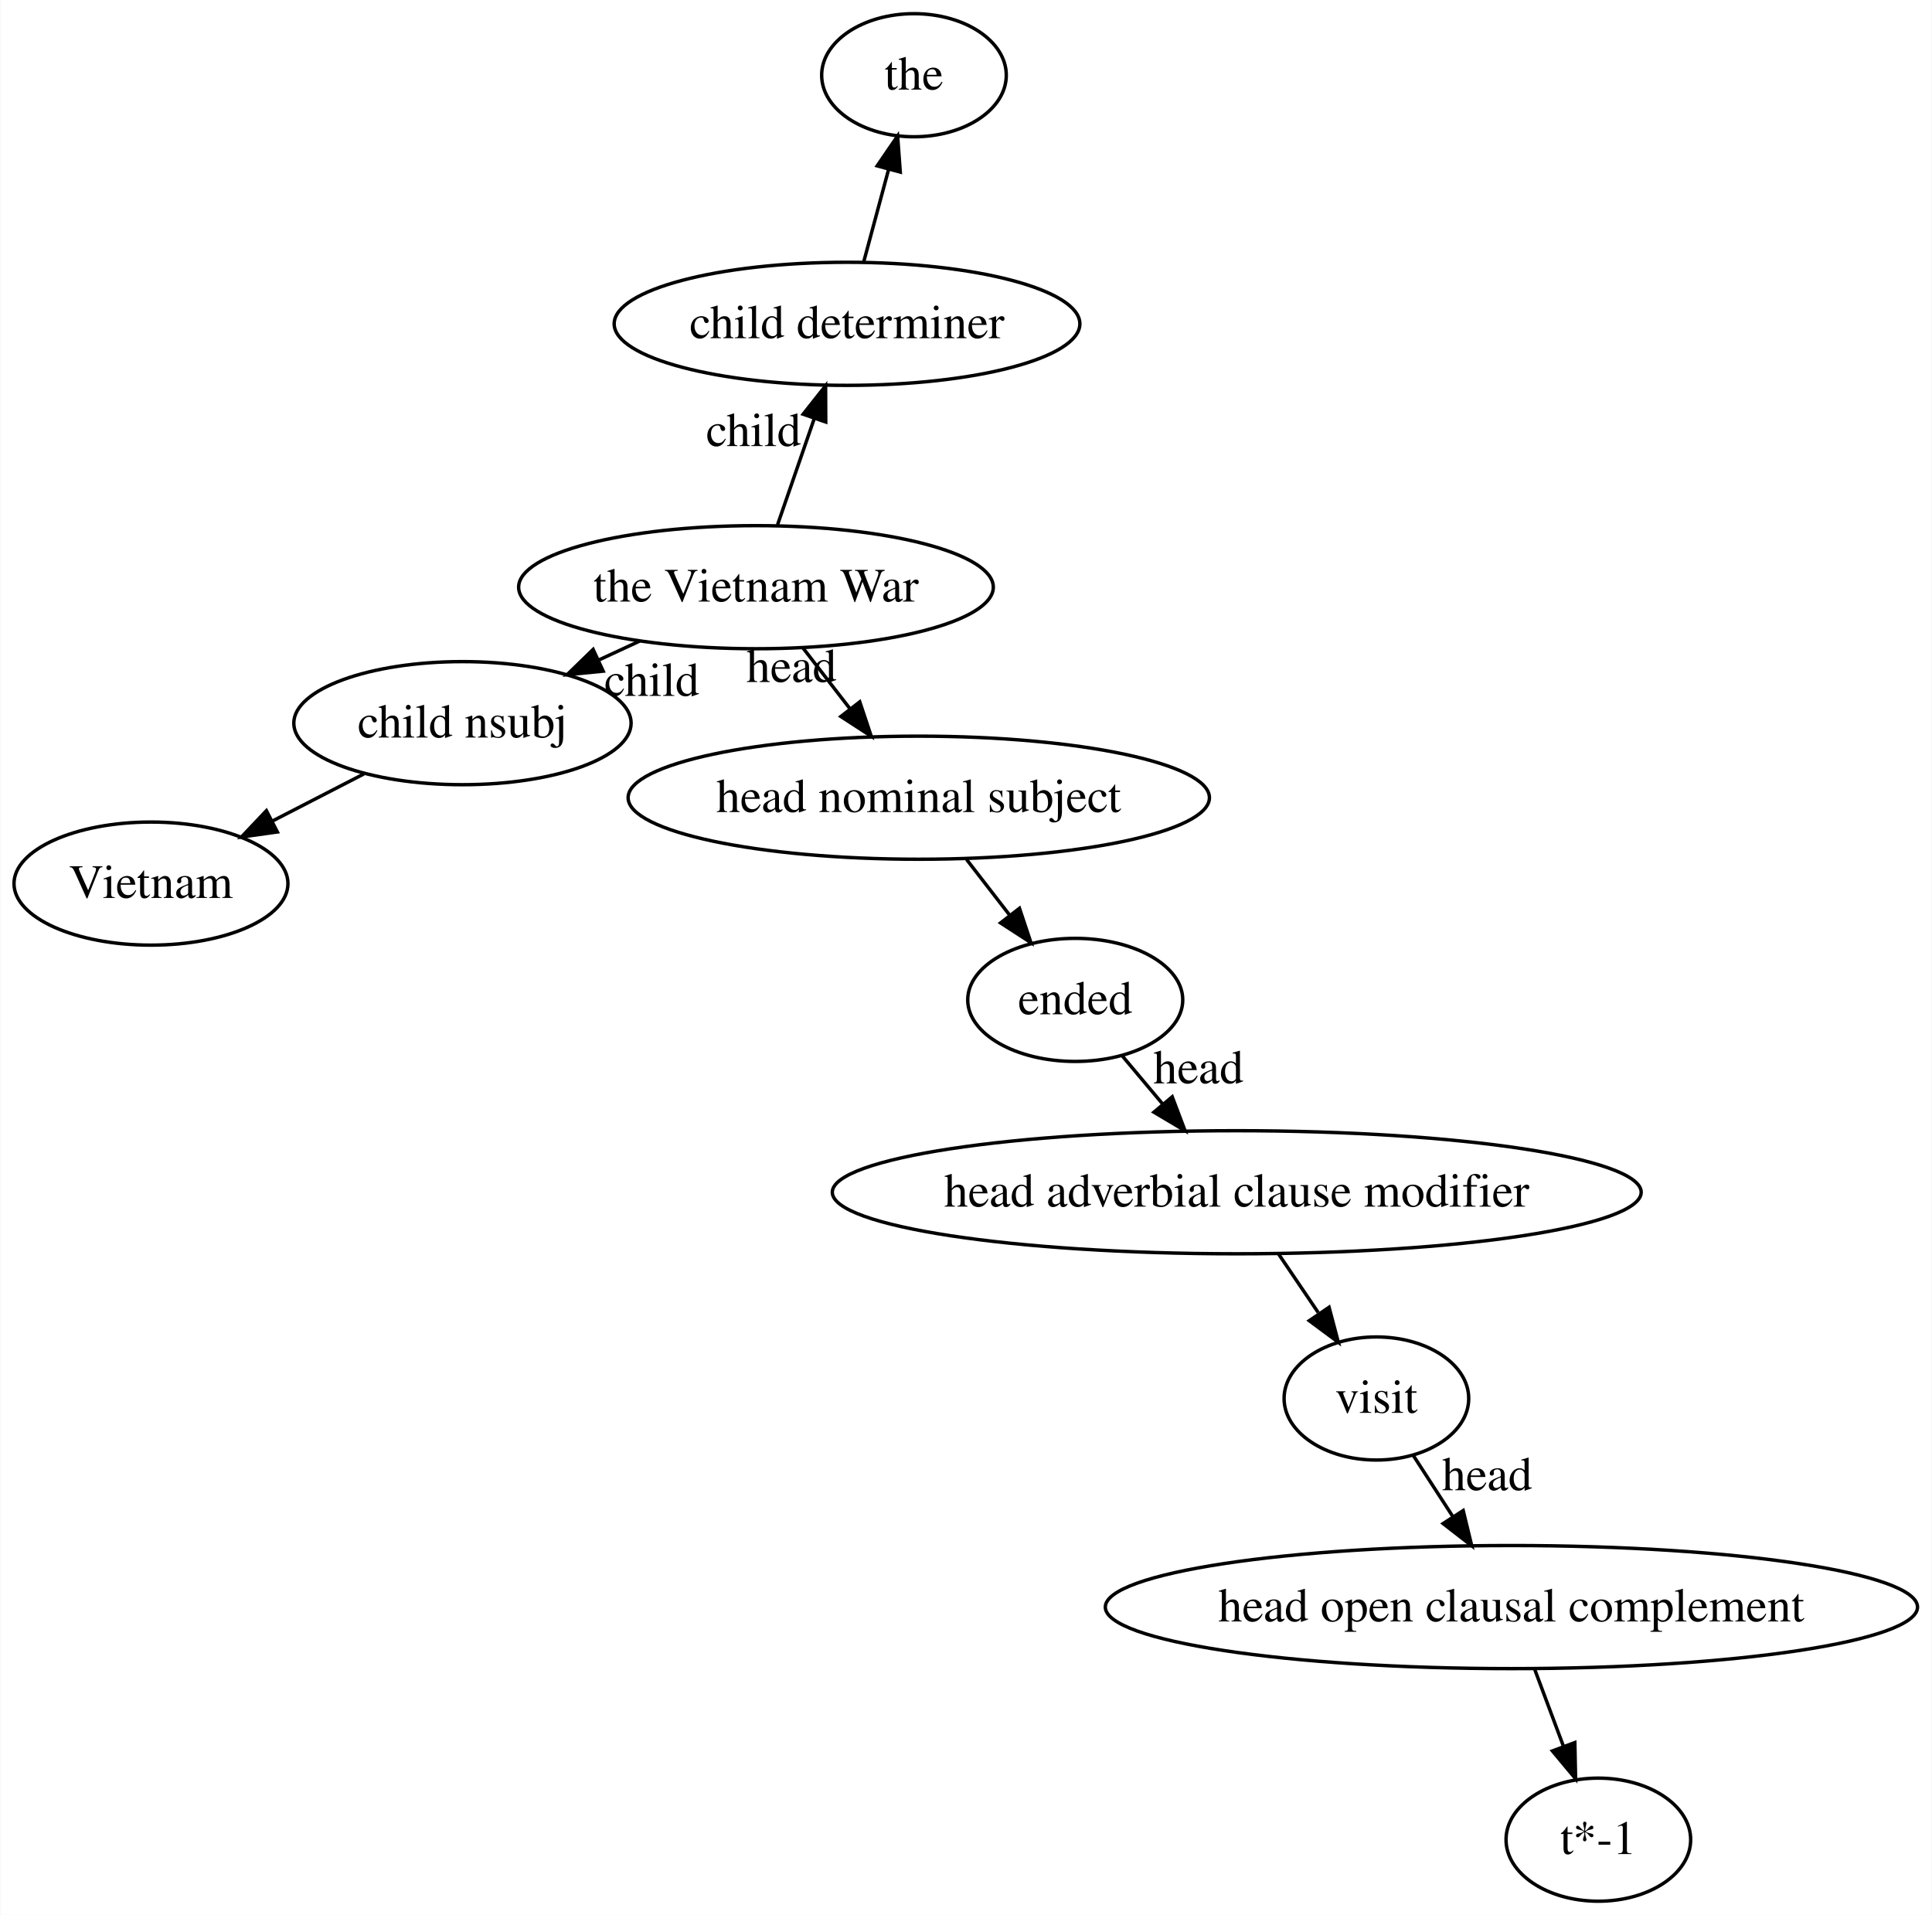
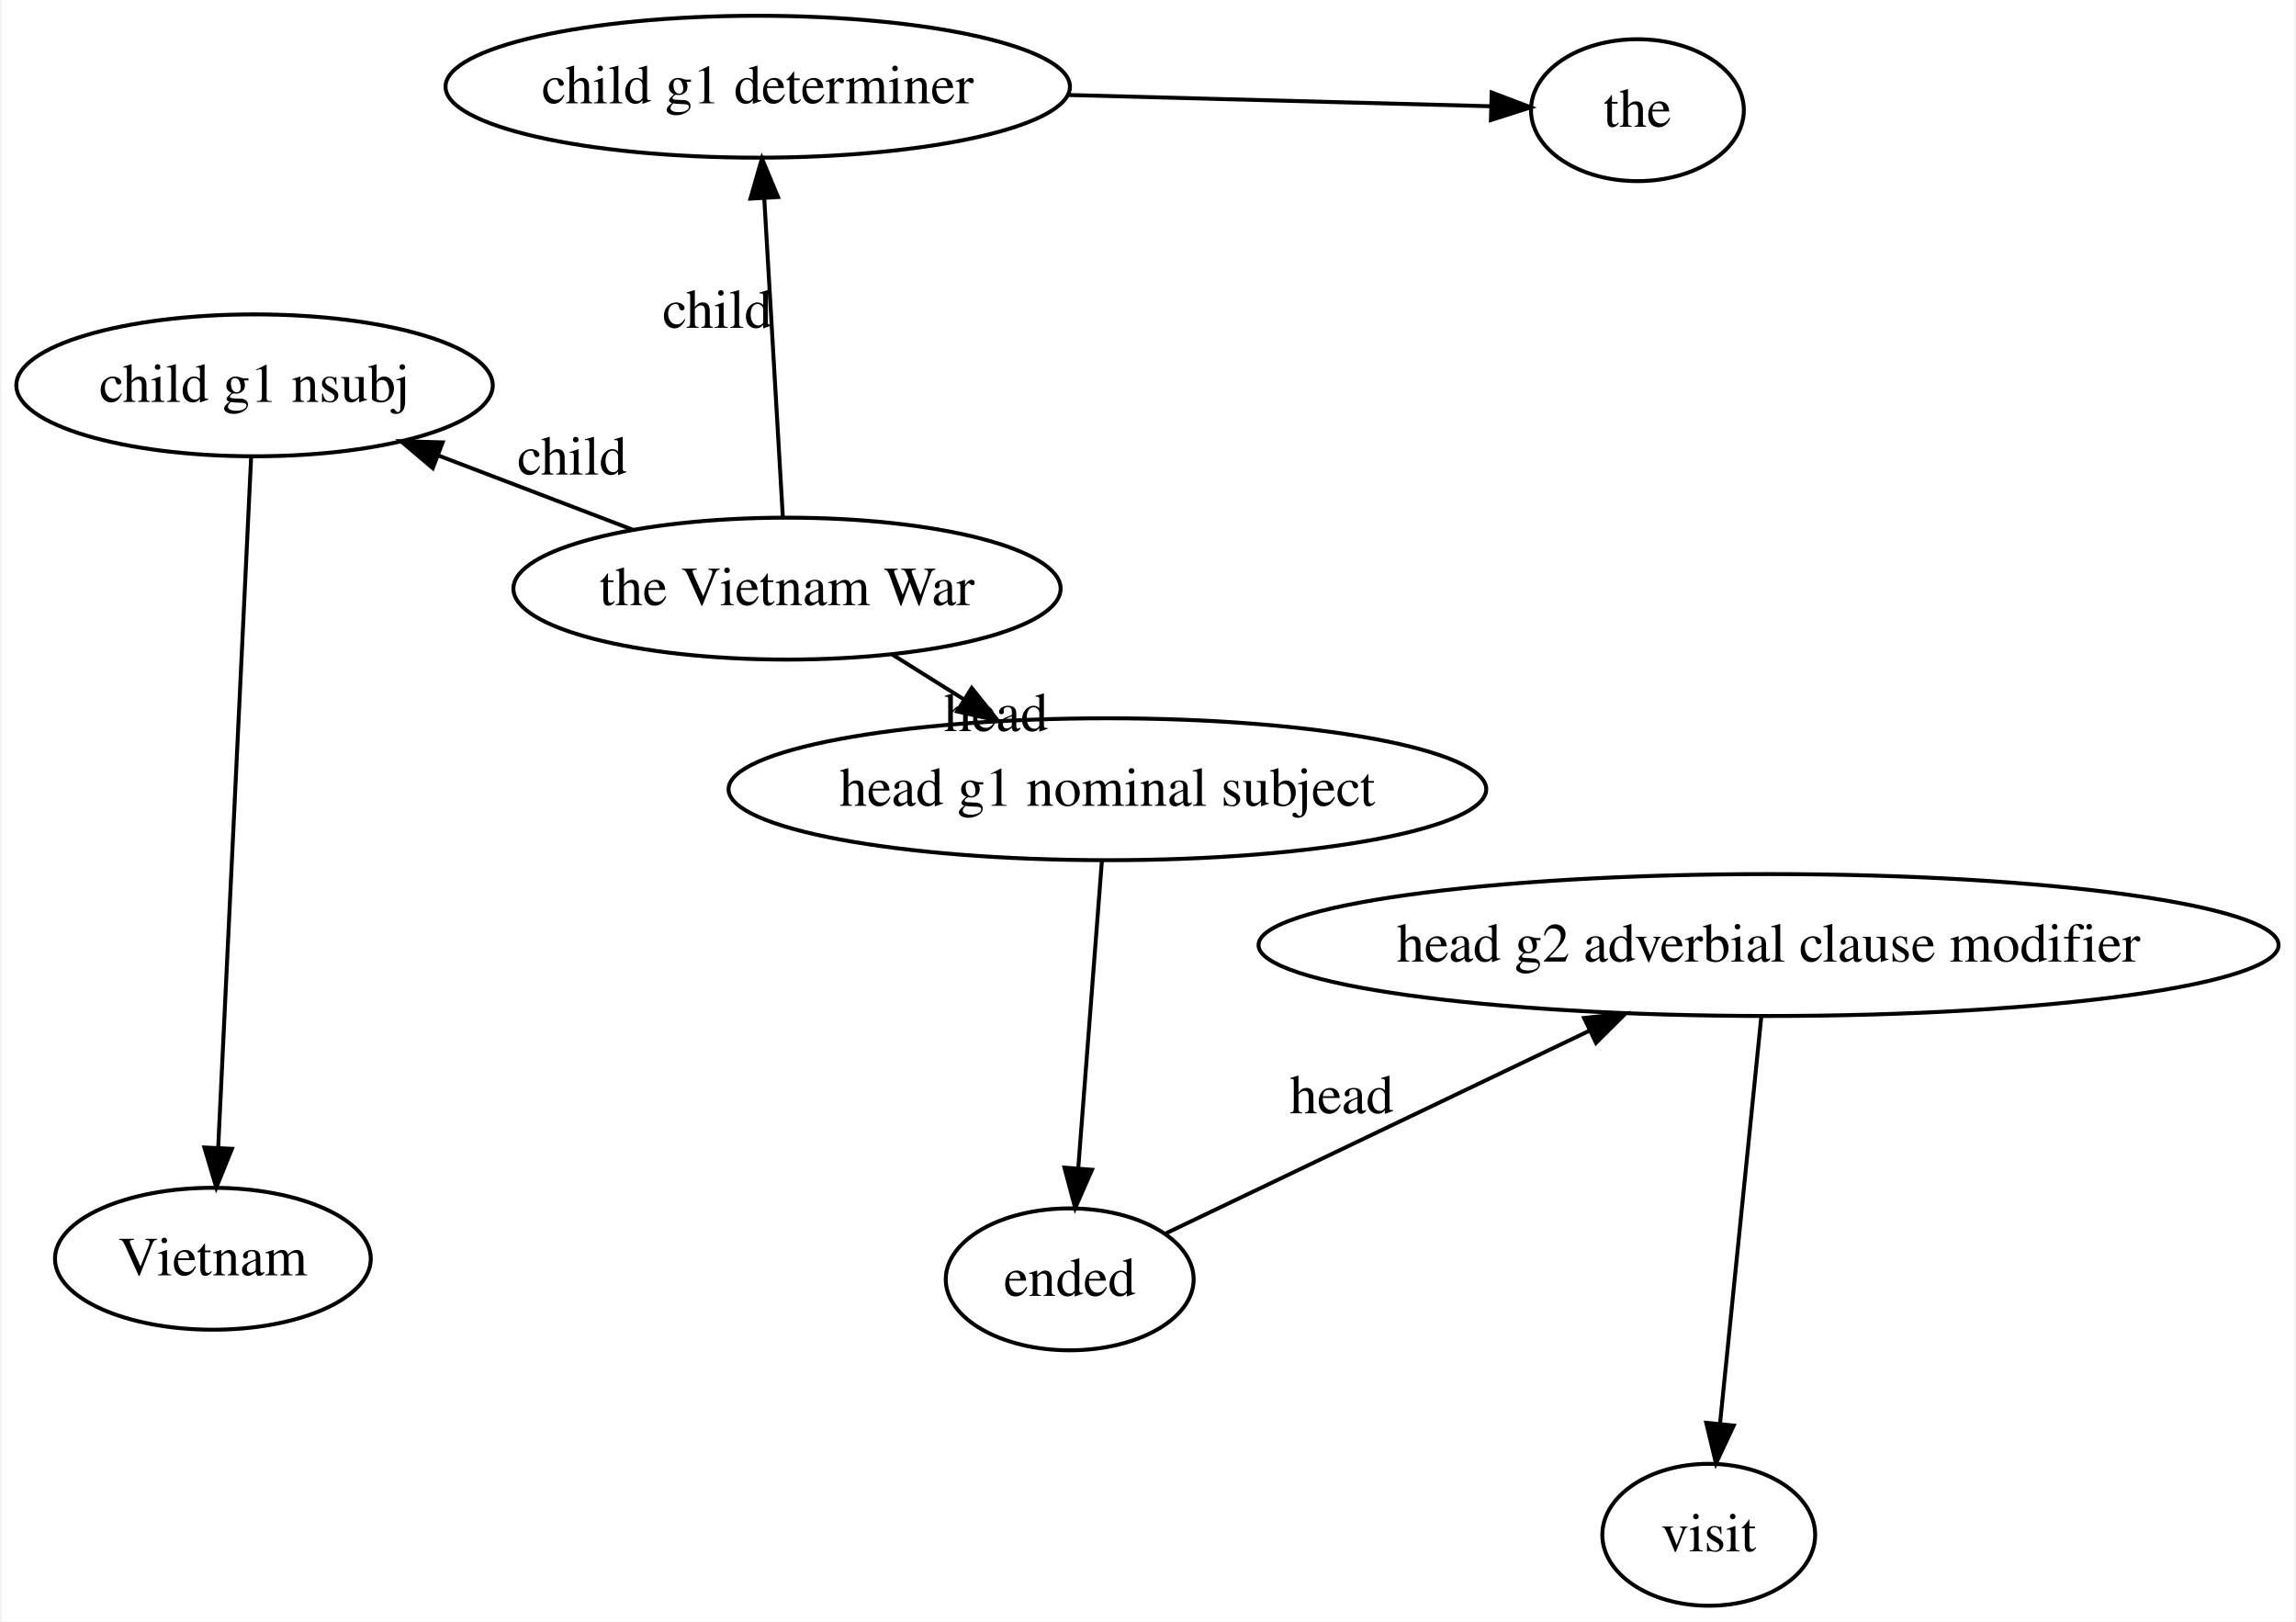
- <svg xmlns="http://www.w3.org/2000/svg" width="565pt" height="560pt" viewBox="0.00 0.00 564.82 560.07">
-   <g id="graph0" class="graph" transform="scale(1 1) rotate(0) translate(4 556.0653)">
-     <polygon fill="#ffffff" stroke="transparent" points="-4,4 -4,-556.065 560.824,-556.065 560.824,4 -4,4" />
+ <svg xmlns="http://www.w3.org/2000/svg" width="582pt" height="411pt" viewBox="0.00 0.00 581.80 411.37">
+   <g id="graph0" class="graph" transform="scale(1 1) rotate(0) translate(4 407.3698)">
+     <polygon fill="#ffffff" stroke="transparent" points="-4,4 -4,-407.37 577.796,-407.37 577.796,4 -4,4" />
    <g id="node1" class="node">
-       <ellipse fill="none" stroke="#000000" cx="216.982" cy="-384.324" rx="69.418" ry="18" />
-       <text text-anchor="middle" x="216.982" y="-380.123" font-family="Times,serif" font-size="14.00" fill="#000000">the Vietnam War</text>
+       <ellipse fill="none" stroke="#000000" cx="195.314" cy="-258.039" rx="69.418" ry="18" />
+       <text text-anchor="middle" x="195.314" y="-253.839" font-family="Times,serif" font-size="14.00" fill="#000000">the Vietnam War</text>
    </g>
    <g id="node2" class="node">
-       <ellipse fill="none" stroke="#000000" cx="264.598" cy="-322.754" rx="85.01" ry="18" />
-       <text text-anchor="middle" x="264.598" y="-318.554" font-family="Times,serif" font-size="14.00" fill="#000000">head nominal subject</text>
+       <ellipse fill="none" stroke="#000000" cx="276.599" cy="-207.144" rx="96.118" ry="18" />
+       <text text-anchor="middle" x="276.599" y="-202.944" font-family="Times,serif" font-size="14.00" fill="#000000">head g1 nominal subject</text>
    </g>
    <g id="edge1" class="edge">
-       <path fill="none" stroke="#000000" d="M230.754,-366.515C235.06,-360.948 239.901,-354.688 244.546,-348.681" />
-       <polygon fill="#000000" stroke="#000000" points="247.342,-350.787 250.691,-340.736 241.805,-346.505 247.342,-350.787" />
-       <text text-anchor="middle" x="227.383" y="-356.589" font-family="Times,serif" font-size="14.00" fill="#000000">head</text>
+       <path fill="none" stroke="#000000" d="M221.93,-241.374C227.716,-237.751 233.935,-233.857 240.03,-230.041" />
+       <polygon fill="#000000" stroke="#000000" points="242.189,-232.819 248.807,-224.545 238.474,-226.886 242.189,-232.819" />
+       <text text-anchor="middle" x="248.371" y="-221.892" font-family="Times,serif" font-size="14.00" fill="#000000">head</text>
    </g>
    <g id="node4" class="node">
-       <ellipse fill="none" stroke="#000000" cx="243.611" cy="-461.354" rx="68.104" ry="18" />
-       <text text-anchor="middle" x="243.611" y="-457.154" font-family="Times,serif" font-size="14.00" fill="#000000">child determiner</text>
+       <ellipse fill="none" stroke="#000000" cx="187.888" cy="-385.37" rx="79.213" ry="18" />
+       <text text-anchor="middle" x="187.888" y="-381.17" font-family="Times,serif" font-size="14.00" fill="#000000">child g1 determiner</text>
    </g>
    <g id="edge2" class="edge">
-       <path fill="none" stroke="#000000" d="M223.292,-402.579C226.509,-411.884 230.489,-423.395 234.071,-433.757" />
-       <polygon fill="#000000" stroke="#000000" points="230.77,-434.922 237.345,-443.23 237.386,-432.635 230.77,-434.922" />
-       <text text-anchor="middle" x="216.286" y="-425.6" font-family="Times,serif" font-size="14.00" fill="#000000">child</text>
+       <path fill="none" stroke="#000000" d="M194.25,-276.282C193.02,-297.368 190.982,-332.322 189.544,-356.972" />
+       <polygon fill="#000000" stroke="#000000" points="186.038,-356.973 188.95,-367.16 193.026,-357.381 186.038,-356.973" />
+       <text text-anchor="middle" x="177.622" y="-324.207" font-family="Times,serif" font-size="14.00" fill="#000000">child</text>
    </g>
    <g id="node6" class="node">
-       <ellipse fill="none" stroke="#000000" cx="131.133" cy="-344.557" rx="49.329" ry="18" />
-       <text text-anchor="middle" x="131.133" y="-340.357" font-family="Times,serif" font-size="14.00" fill="#000000">child nsubj</text>
+       <ellipse fill="none" stroke="#000000" cx="60.218" cy="-309.612" rx="60.438" ry="18" />
+       <text text-anchor="middle" x="60.218" y="-305.412" font-family="Times,serif" font-size="14.00" fill="#000000">child g1 nsubj</text>
    </g>
    <g id="edge3" class="edge">
-       <path fill="none" stroke="#000000" d="M183.052,-368.607C179.097,-366.775 175.036,-364.894 171.011,-363.029" />
-       <polygon fill="#000000" stroke="#000000" points="172.296,-359.767 161.751,-358.74 169.354,-366.119 172.296,-359.767" />
-       <text text-anchor="middle" x="186.518" y="-352.529" font-family="Times,serif" font-size="14.00" fill="#000000">child</text>
+       <path fill="none" stroke="#000000" d="M156.239,-272.956C140.88,-278.819 123.117,-285.601 107.077,-291.724" />
+       <polygon fill="#000000" stroke="#000000" points="105.443,-288.601 97.349,-295.438 107.939,-295.141 105.443,-288.601" />
+       <text text-anchor="middle" x="140.806" y="-286.991" font-family="Times,serif" font-size="14.00" fill="#000000">child</text>
    </g>
    <g id="node3" class="node">
-       <ellipse fill="none" stroke="#000000" cx="310.36" cy="-263.616" rx="31.446" ry="18" />
-       <text text-anchor="middle" x="310.36" y="-259.416" font-family="Times,serif" font-size="14.00" fill="#000000">ended</text>
+       <ellipse fill="none" stroke="#000000" cx="267.036" cy="-82.803" rx="31.446" ry="18" />
+       <text text-anchor="middle" x="267.036" y="-78.603" font-family="Times,serif" font-size="14.00" fill="#000000">ended</text>
    </g>
    <g id="edge4" class="edge">
-       <path fill="none" stroke="#000000" d="M278.577,-304.689C282.509,-299.607 286.858,-293.987 291.043,-288.579" />
-       <polygon fill="#000000" stroke="#000000" points="294.051,-290.411 297.403,-280.36 288.515,-286.127 294.051,-290.411" />
+       <path fill="none" stroke="#000000" d="M275.209,-189.064C273.636,-168.62 271.056,-135.073 269.215,-111.142" />
+       <polygon fill="#000000" stroke="#000000" points="272.685,-110.607 268.428,-100.905 265.705,-111.144 272.685,-110.607" />
    </g>
    <g id="node8" class="node">
-       <ellipse fill="none" stroke="#000000" cx="357.6" cy="-207.357" rx="118.292" ry="18" />
-       <text text-anchor="middle" x="357.6" y="-203.157" font-family="Times,serif" font-size="14.00" fill="#000000">head adverbial clause modifier</text>
+       <ellipse fill="none" stroke="#000000" cx="444.346" cy="-167.618" rx="129.401" ry="18" />
+       <text text-anchor="middle" x="444.346" y="-163.418" font-family="Times,serif" font-size="14.00" fill="#000000">head g2 adverbial clause modifier</text>
    </g>
    <g id="edge5" class="edge">
-       <path fill="none" stroke="#000000" d="M324.024,-247.344C327.724,-242.936 331.824,-238.053 335.851,-233.258" />
-       <polygon fill="#000000" stroke="#000000" points="338.726,-235.277 342.476,-225.368 333.365,-230.775 338.726,-235.277" />
-       <text text-anchor="middle" x="346.417" y="-239.211" font-family="Times,serif" font-size="14.00" fill="#000000">head</text>
+       <path fill="none" stroke="#000000" d="M291.318,-94.418C318.887,-107.606 364.475,-129.412 398.736,-145.801" />
+       <polygon fill="#000000" stroke="#000000" points="397.544,-149.111 408.075,-150.268 400.564,-142.796 397.544,-149.111" />
+       <text text-anchor="middle" x="336.056" y="-124.939" font-family="Times,serif" font-size="14.00" fill="#000000">head</text>
    </g>
    <g id="node5" class="node">
-       <ellipse fill="none" stroke="#000000" cx="263.194" cy="-534.065" rx="27" ry="18" />
-       <text text-anchor="middle" x="263.194" y="-529.865" font-family="Times,serif" font-size="14.00" fill="#000000">the</text>
+       <ellipse fill="none" stroke="#000000" cx="411.074" cy="-379.42" rx="27" ry="18" />
+       <text text-anchor="middle" x="411.074" y="-375.22" font-family="Times,serif" font-size="14.00" fill="#000000">the</text>
    </g>
    <g id="edge6" class="edge">
-       <path fill="none" stroke="#000000" d="M248.452,-479.327C250.657,-487.516 253.317,-497.394 255.767,-506.491" />
-       <polygon fill="#000000" stroke="#000000" points="252.429,-507.553 258.409,-516.298 259.188,-505.732 252.429,-507.553" />
+       <path fill="none" stroke="#000000" d="M266.889,-383.264C303.298,-382.293 344.78,-381.188 373.873,-380.412" />
+       <polygon fill="#000000" stroke="#000000" points="374.096,-383.907 383.999,-380.142 373.909,-376.91 374.096,-383.907" />
    </g>
    <g id="node7" class="node">
-       <ellipse fill="none" stroke="#000000" cx="40.031" cy="-297.633" rx="40.062" ry="18" />
-       <text text-anchor="middle" x="40.031" y="-293.433" font-family="Times,serif" font-size="14.00" fill="#000000">Vietnam</text>
+       <ellipse fill="none" stroke="#000000" cx="49.653" cy="-88.028" rx="40.062" ry="18" />
+       <text text-anchor="middle" x="49.653" y="-83.828" font-family="Times,serif" font-size="14.00" fill="#000000">Vietnam</text>
    </g>
    <g id="edge7" class="edge">
-       <path fill="none" stroke="#000000" d="M102.308,-329.71C93.796,-325.326 84.38,-320.476 75.501,-315.903" />
-       <polygon fill="#000000" stroke="#000000" points="76.997,-312.736 66.504,-311.269 73.791,-318.959 76.997,-312.736" />
+       <path fill="none" stroke="#000000" d="M59.354,-291.479C57.515,-252.916 53.205,-162.523 51.002,-116.313" />
+       <polygon fill="#000000" stroke="#000000" points="54.487,-115.923 50.515,-106.101 47.495,-116.256 54.487,-115.923" />
    </g>
    <g id="node9" class="node">
-       <ellipse fill="none" stroke="#000000" cx="398.444" cy="-147.036" rx="27" ry="18" />
-       <text text-anchor="middle" x="398.444" y="-142.836" font-family="Times,serif" font-size="14.00" fill="#000000">visit</text>
+       <ellipse fill="none" stroke="#000000" cx="429.168" cy="-18" rx="27" ry="18" />
+       <text text-anchor="middle" x="429.168" y="-13.8" font-family="Times,serif" font-size="14.00" fill="#000000">visit</text>
    </g>
    <g id="edge8" class="edge">
-       <path fill="none" stroke="#000000" d="M369.854,-189.258C373.494,-183.884 377.547,-177.897 381.431,-172.161" />
-       <polygon fill="#000000" stroke="#000000" points="384.603,-173.719 387.312,-163.476 378.807,-169.794 384.603,-173.719" />
-     </g>
-     <g id="node10" class="node">
-       <ellipse fill="none" stroke="#000000" cx="437.936" cy="-86.029" rx="118.777" ry="18" />
-       <text text-anchor="middle" x="437.936" y="-81.829" font-family="Times,serif" font-size="14.00" fill="#000000">head open clausal complement</text>
-     </g>
-     <g id="edge9" class="edge">
-       <path fill="none" stroke="#000000" d="M409.235,-130.365C412.795,-124.866 416.848,-118.606 420.763,-112.558" />
-       <polygon fill="#000000" stroke="#000000" points="423.831,-114.259 426.327,-103.962 417.955,-110.455 423.831,-114.259" />
-       <text text-anchor="middle" x="430.839" y="-120.204" font-family="Times,serif" font-size="14.00" fill="#000000">head</text>
-     </g>
-     <g id="node11" class="node">
-       <ellipse fill="none" stroke="#000000" cx="463.36" cy="-18" rx="27" ry="18" />
-       <text text-anchor="middle" x="463.36" y="-13.8" font-family="Times,serif" font-size="14.00" fill="#000000">t*-1</text>
-     </g>
-     <g id="edge10" class="edge">
-       <path fill="none" stroke="#000000" d="M444.749,-67.799C447.326,-60.903 450.319,-52.894 453.142,-45.342" />
-       <polygon fill="#000000" stroke="#000000" points="456.482,-46.403 456.704,-35.81 449.925,-43.952 456.482,-46.403" />
+       <path fill="none" stroke="#000000" d="M442.515,-149.571C439.906,-123.847 435.092,-76.399 432.015,-46.064" />
+       <polygon fill="#000000" stroke="#000000" points="435.497,-45.707 431.006,-36.111 428.533,-46.414 435.497,-45.707" />
    </g>
  </g>
</svg>
